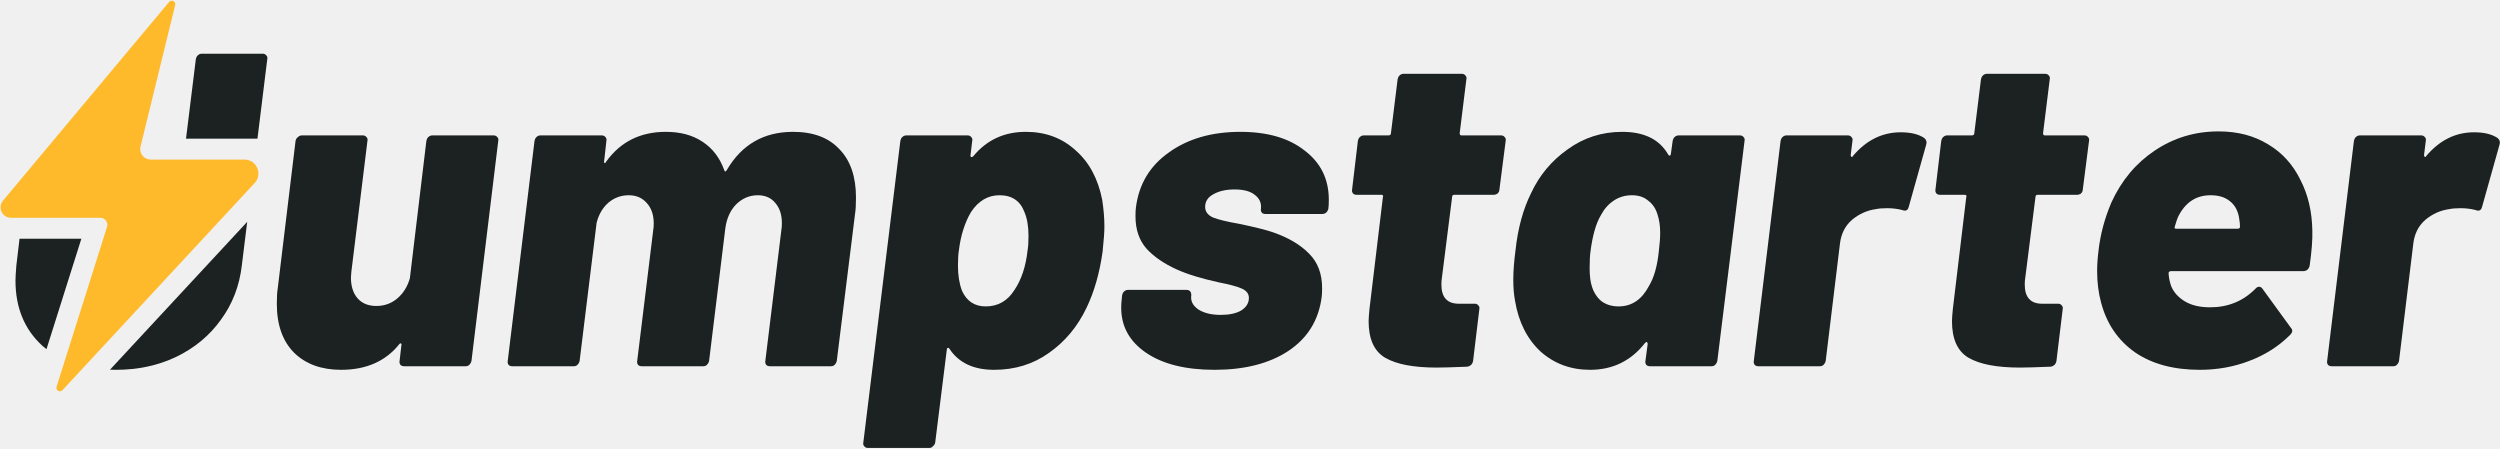
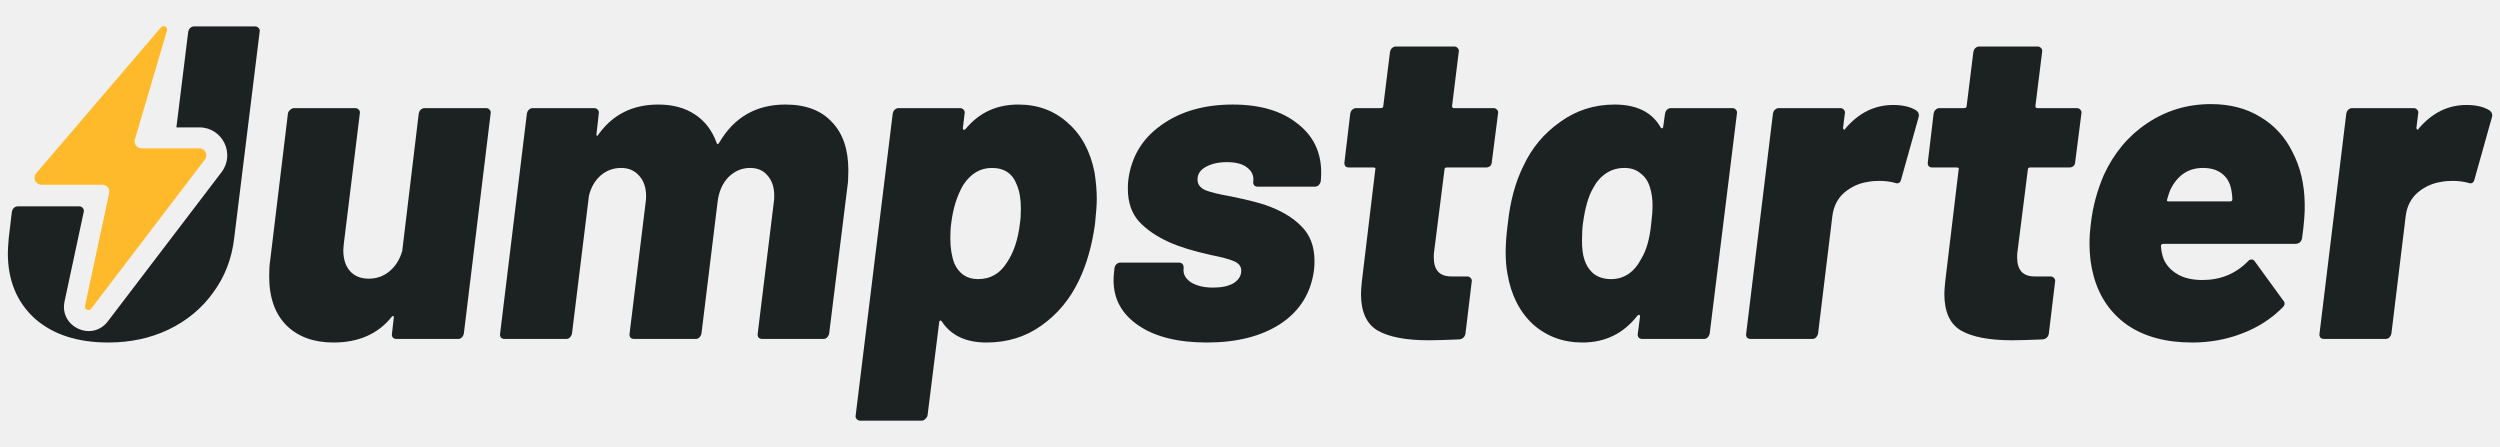
- <svg xmlns="http://www.w3.org/2000/svg" width="2867" height="514" viewBox="0 0 2867 514" fill="none">
-   <g clip-path="url(#clip0_20_2)">
-     <path d="M2837.22 151.712C2848.83 151.712 2857.88 153.931 2864.36 158.368C2866.75 160.416 2867.43 162.976 2866.41 166.048L2846.44 237.216C2845.42 241.312 2842.86 242.507 2838.76 240.8C2833.3 239.435 2827.67 238.752 2821.86 238.752C2816.4 238.752 2812.14 239.094 2809.06 239.776C2798.82 241.142 2789.61 245.238 2781.42 252.064C2773.57 258.891 2768.96 267.936 2767.59 279.2L2751.21 413.856C2750.87 415.563 2750.01 417.099 2748.65 418.464C2747.62 419.488 2746.26 420 2744.55 420H2673.9C2672.19 420 2670.82 419.488 2669.8 418.464C2668.78 417.099 2668.44 415.563 2668.78 413.856L2699.5 161.44C2699.84 159.734 2700.52 158.368 2701.54 157.344C2702.91 155.979 2704.45 155.296 2706.15 155.296H2776.81C2778.52 155.296 2779.88 155.979 2780.9 157.344C2781.93 158.368 2782.27 159.734 2781.93 161.44L2779.88 177.824C2779.88 178.848 2780.22 179.531 2780.9 179.872C2781.59 180.214 2782.1 179.872 2782.44 178.848C2797.8 160.758 2816.06 151.712 2837.22 151.712Z" fill="#1C2121" />
-     <path d="M2651.78 264.352C2652.12 274.592 2651.09 288.075 2648.7 304.8C2647.68 308.896 2645.12 310.944 2641.02 310.944H2489.98C2487.94 310.944 2486.91 311.797 2486.91 313.504C2487.25 318.624 2488.28 323.573 2489.98 328.352C2493.06 335.52 2498.35 341.323 2505.86 345.76C2513.37 350.197 2522.92 352.416 2534.53 352.416C2555.01 352.416 2572.25 345.419 2586.24 331.424C2587.61 329.717 2589.14 328.864 2590.85 328.864C2592.21 328.864 2593.41 329.547 2594.43 330.912L2627.2 375.968C2628.22 376.992 2628.74 378.187 2628.74 379.552C2628.74 380.917 2627.88 382.453 2626.18 384.16C2613.21 397.131 2597.67 407.029 2579.58 413.856C2561.83 420.683 2542.89 424.096 2522.75 424.096C2492.71 424.096 2467.97 417.44 2448.51 404.128C2429.06 390.475 2416.09 371.531 2409.6 347.296C2406.53 336.032 2404.99 323.915 2404.99 310.944C2404.99 303.776 2405.5 296.096 2406.53 287.904C2408.58 269.131 2413.53 250.528 2421.38 232.096C2432.98 206.837 2449.54 187.04 2471.04 172.704C2492.89 158.027 2517.29 150.688 2544.26 150.688C2566.1 150.688 2585.05 155.637 2601.09 165.536C2617.13 175.093 2629.42 188.576 2637.95 205.984C2646.83 223.051 2651.43 242.507 2651.78 264.352ZM2535.04 223.904C2518.31 223.904 2505.86 232.267 2497.66 248.992C2496.64 251.381 2495.45 254.965 2494.08 259.744C2493.4 261.451 2493.91 262.304 2495.62 262.304H2566.27C2567.98 262.304 2568.83 261.451 2568.83 259.744C2568.83 257.355 2568.49 254.112 2567.81 250.016C2566.44 241.483 2562.86 234.997 2557.06 230.56C2551.59 226.123 2544.26 223.904 2535.04 223.904Z" fill="#1C2121" />
-     <path d="M2388.55 217.248C2388.55 218.955 2387.87 220.491 2386.5 221.856C2385.14 222.88 2383.6 223.392 2381.89 223.392H2336.84C2335.13 223.392 2334.28 224.246 2334.28 225.952L2322.5 319.136C2322.16 320.843 2321.99 323.232 2321.99 326.304C2321.99 340.982 2328.65 348.32 2341.96 348.32H2360.39C2362.1 348.32 2363.46 349.003 2364.48 350.368C2365.51 351.392 2365.85 352.758 2365.51 354.464L2358.34 413.856C2357.66 417.611 2355.44 419.83 2351.69 420.512C2335.3 421.195 2323.53 421.536 2316.36 421.536C2290.07 421.536 2270.45 417.782 2257.48 410.272C2244.85 402.763 2238.53 388.768 2238.53 368.288C2238.53 365.558 2238.87 360.779 2239.56 353.952L2254.92 225.952C2255.6 224.246 2254.92 223.392 2252.87 223.392H2224.71C2223 223.392 2221.64 222.88 2220.61 221.856C2219.59 220.491 2219.25 218.955 2219.59 217.248L2226.24 161.44C2226.59 159.734 2227.27 158.368 2228.29 157.344C2229.66 155.979 2231.19 155.296 2232.9 155.296H2261.06C2263.11 155.296 2264.13 154.443 2264.13 152.736L2271.81 90.784C2272.15 89.078 2272.84 87.712 2273.86 86.688C2275.23 85.323 2276.76 84.64 2278.47 84.64H2345.54C2347.25 84.64 2348.61 85.323 2349.64 86.688C2350.66 87.712 2351 89.078 2350.66 90.784L2342.98 152.736C2342.98 154.443 2343.66 155.296 2345.03 155.296H2390.6C2392.3 155.296 2393.67 155.979 2394.69 157.344C2395.72 158.368 2396.06 159.734 2395.72 161.44L2388.55 217.248Z" fill="#1C2121" />
-     <path d="M2179.72 151.712C2191.33 151.712 2200.38 153.931 2206.86 158.368C2209.25 160.416 2209.93 162.976 2208.91 166.048L2188.94 237.216C2187.92 241.312 2185.36 242.507 2181.26 240.8C2175.8 239.435 2170.17 238.752 2164.36 238.752C2158.9 238.752 2154.64 239.094 2151.56 239.776C2141.32 241.142 2132.11 245.238 2123.92 252.064C2116.07 258.891 2111.46 267.936 2110.09 279.2L2093.71 413.856C2093.37 415.563 2092.51 417.099 2091.15 418.464C2090.12 419.488 2088.76 420 2087.05 420H2016.4C2014.69 420 2013.32 419.488 2012.3 418.464C2011.28 417.099 2010.94 415.563 2011.28 413.856L2042 161.44C2042.34 159.734 2043.02 158.368 2044.04 157.344C2045.41 155.979 2046.95 155.296 2048.65 155.296H2119.31C2121.02 155.296 2122.38 155.979 2123.4 157.344C2124.43 158.368 2124.77 159.734 2124.43 161.44L2122.38 177.824C2122.38 178.848 2122.72 179.531 2123.4 179.872C2124.09 180.214 2124.6 179.872 2124.94 178.848C2140.3 160.758 2158.56 151.712 2179.72 151.712Z" fill="#1C2121" />
-     <path d="M1918.23 161.44C1918.57 159.734 1919.25 158.368 1920.28 157.344C1921.64 155.979 1923.18 155.296 1924.88 155.296H1995.54C1997.25 155.296 1998.61 155.979 1999.64 157.344C2000.66 158.368 2001 159.734 2000.66 161.44L1969.43 413.856C1969.09 415.563 1968.23 417.099 1966.87 418.464C1965.84 419.488 1964.48 420 1962.77 420H1892.12C1890.41 420 1889.04 419.488 1888.02 418.464C1887 417.099 1886.65 415.563 1887 413.856L1889.56 394.4C1889.56 393.376 1889.21 392.694 1888.53 392.352C1888.19 392.011 1887.51 392.352 1886.48 393.376C1870.44 413.856 1849.45 424.096 1823.51 424.096C1801.32 424.096 1782.38 417.099 1766.68 403.104C1751.32 388.768 1741.59 369.483 1737.49 345.248C1736.13 338.08 1735.44 329.888 1735.44 320.672C1735.44 311.115 1736.3 299.851 1738 286.88C1740.73 261.622 1746.71 239.776 1755.92 221.344C1765.48 200.864 1779.48 184.139 1797.91 171.168C1816.34 157.856 1837.16 151.2 1860.37 151.2C1885.63 151.2 1903.21 159.904 1913.11 177.312C1913.79 178.336 1914.47 178.678 1915.16 178.336C1915.84 177.995 1916.18 177.312 1916.18 176.288L1918.23 161.44ZM1891.09 327.84C1896.89 318.283 1900.65 304.971 1902.36 287.904C1903.38 279.712 1903.89 272.715 1903.89 266.912C1903.89 259.062 1902.87 252.064 1900.82 245.92C1898.77 239.094 1895.19 233.803 1890.07 230.048C1885.29 225.952 1879.14 223.904 1871.64 223.904C1863.78 223.904 1856.79 225.952 1850.64 230.048C1844.5 234.144 1839.55 239.776 1835.8 246.944C1830.33 256.16 1826.41 269.814 1824.02 287.904C1823.34 292.683 1823 299.168 1823 307.36C1823 316.235 1823.85 323.232 1825.56 328.352C1827.6 335.179 1831.19 340.811 1836.31 345.248C1841.77 349.344 1848.42 351.392 1856.28 351.392C1871.29 351.392 1882.9 343.542 1891.09 327.84Z" fill="#1C2121" />
-     <path d="M1719.55 217.248C1719.55 218.955 1718.87 220.491 1717.5 221.856C1716.14 222.88 1714.6 223.392 1712.89 223.392H1667.84C1666.13 223.392 1665.28 224.246 1665.28 225.952L1653.5 319.136C1653.16 320.843 1652.99 323.232 1652.99 326.304C1652.99 340.982 1659.64 348.32 1672.96 348.32H1691.39C1693.1 348.32 1694.46 349.003 1695.48 350.368C1696.51 351.392 1696.85 352.758 1696.51 354.464L1689.34 413.856C1688.66 417.611 1686.44 419.83 1682.68 420.512C1666.3 421.195 1654.52 421.536 1647.36 421.536C1621.07 421.536 1601.45 417.782 1588.48 410.272C1575.85 402.763 1569.53 388.768 1569.53 368.288C1569.53 365.558 1569.87 360.779 1570.56 353.952L1585.92 225.952C1586.6 224.246 1585.92 223.392 1583.87 223.392H1555.71C1554 223.392 1552.64 222.88 1551.61 221.856C1550.59 220.491 1550.25 218.955 1550.59 217.248L1557.24 161.44C1557.59 159.734 1558.27 158.368 1559.29 157.344C1560.66 155.979 1562.19 155.296 1563.9 155.296H1592.06C1594.11 155.296 1595.13 154.443 1595.13 152.736L1602.81 90.784C1603.15 89.078 1603.84 87.712 1604.86 86.688C1606.23 85.323 1607.76 84.64 1609.47 84.64H1676.54C1678.25 84.64 1679.61 85.323 1680.64 86.688C1681.66 87.712 1682 89.078 1681.66 90.784L1673.98 152.736C1673.98 154.443 1674.66 155.296 1676.03 155.296H1721.6C1723.3 155.296 1724.67 155.979 1725.69 157.344C1726.72 158.368 1727.06 159.734 1726.72 161.44L1719.55 217.248Z" fill="#1C2121" />
-     <path d="M1392.81 424.096C1359.7 424.096 1333.59 417.611 1314.47 404.64C1295.36 391.67 1285.8 374.432 1285.8 352.928C1285.8 349.174 1285.97 346.272 1286.31 344.224L1286.82 338.592C1287.17 336.886 1287.85 335.52 1288.87 334.496C1290.24 333.131 1291.77 332.448 1293.48 332.448H1360.55C1364.31 332.448 1366.18 334.496 1366.18 338.592C1365.16 345.078 1367.89 350.539 1374.38 354.976C1380.86 359.072 1389.39 361.12 1399.98 361.12C1409.87 361.12 1417.73 359.414 1423.53 356C1429.33 352.246 1432.23 347.467 1432.23 341.664C1432.23 336.886 1429.5 333.302 1424.04 330.912C1418.58 328.523 1409.7 326.134 1397.42 323.744C1377.28 319.307 1361.23 314.358 1349.29 308.896C1334.95 302.411 1323.52 294.56 1314.98 285.344C1306.45 275.787 1302.18 263.328 1302.18 247.968C1302.18 243.531 1302.35 240.118 1302.7 237.728C1306.11 211.104 1318.74 190.112 1340.58 174.752C1362.43 159.051 1389.74 151.2 1422.5 151.2C1453.57 151.2 1478.14 158.368 1496.23 172.704C1514.66 186.699 1523.88 205.472 1523.88 229.024C1523.88 233.462 1523.71 236.875 1523.37 239.264C1523.03 240.971 1522.17 242.507 1520.81 243.872C1519.44 244.896 1517.91 245.408 1516.2 245.408H1451.18C1449.47 245.408 1448.1 244.896 1447.08 243.872C1446.06 242.507 1445.71 240.971 1446.06 239.264C1446.74 232.779 1444.35 227.488 1438.89 223.392C1433.77 219.296 1426.09 217.248 1415.85 217.248C1405.95 217.248 1397.76 219.126 1391.27 222.88C1385.13 226.294 1382.06 231.072 1382.06 237.216C1382.06 242.678 1385.13 246.774 1391.27 249.504C1397.42 251.894 1407.31 254.283 1420.97 256.672C1439.06 260.427 1452.03 263.67 1459.88 266.4C1477.63 272.544 1491.45 280.736 1501.35 290.976C1511.25 300.875 1516.2 314.016 1516.2 330.4C1516.2 334.838 1516.03 338.251 1515.69 340.64C1512.27 367.264 1499.47 387.915 1477.29 402.592C1455.44 416.928 1427.28 424.096 1392.81 424.096Z" fill="#1C2121" />
-     <path d="M1263.97 229.024C1265.67 239.947 1266.53 250.187 1266.53 259.744C1266.53 265.888 1265.85 275.446 1264.48 288.416C1261.07 312.992 1254.92 334.496 1246.05 352.928C1235.81 374.432 1221.47 391.67 1203.04 404.64C1184.95 417.611 1163.96 424.096 1140.06 424.096C1116.51 424.096 1099.45 416.075 1088.86 400.032C1088.18 399.008 1087.5 398.667 1086.82 399.008C1086.13 399.35 1085.79 400.032 1085.79 401.056L1072.48 507.552C1072.14 509.259 1071.29 510.624 1069.92 511.648C1068.9 513.014 1067.53 513.696 1065.82 513.696H995.168C993.461 513.696 992.096 513.014 991.072 511.648C990.048 510.624 989.707 509.259 990.048 507.552L1032.54 161.44C1032.89 159.734 1033.57 158.368 1034.59 157.344C1035.96 155.979 1037.49 155.296 1039.2 155.296H1109.86C1111.56 155.296 1112.93 155.979 1113.95 157.344C1114.98 158.368 1115.32 159.734 1114.98 161.44L1112.93 178.336C1112.93 180.384 1113.95 180.726 1116 179.36C1131.36 160.587 1151.5 151.2 1176.42 151.2C1198.94 151.2 1217.89 158.198 1233.25 172.192C1248.95 185.846 1259.19 204.79 1263.97 229.024ZM1163.1 332.96C1171.3 321.014 1176.42 305.654 1178.46 286.88C1179.15 283.126 1179.49 277.664 1179.49 270.496C1179.49 259.574 1177.95 250.528 1174.88 243.36C1170.1 230.39 1160.54 223.904 1146.21 223.904C1132.9 223.904 1121.97 230.39 1113.44 243.36C1106.27 255.648 1101.66 270.326 1099.62 287.392C1098.93 291.488 1098.59 297.291 1098.59 304.8C1098.59 315.723 1100.13 325.28 1103.2 333.472C1108.66 345.419 1117.71 351.392 1130.34 351.392C1144.33 351.392 1155.25 345.248 1163.1 332.96Z" fill="#1C2121" />
-     <path d="M909.444 151.2C932.655 151.2 950.404 157.856 962.692 171.168C975.322 184.139 981.636 202.571 981.636 226.464C981.636 234.656 981.295 240.8 980.612 244.896L959.62 413.856C959.279 415.563 958.426 417.099 957.06 418.464C956.036 419.488 954.671 420 952.964 420H882.82C881.114 420 879.748 419.488 878.724 418.464C877.7 417.099 877.359 415.563 877.7 413.856L896.132 263.328C896.474 261.622 896.644 259.062 896.644 255.648C896.644 246.091 894.084 238.411 888.964 232.608C884.186 226.806 877.53 223.904 868.996 223.904C859.439 223.904 851.076 227.488 843.908 234.656C837.082 241.824 832.986 251.382 831.62 263.328L813.188 413.856C812.847 415.563 811.994 417.099 810.628 418.464C809.604 419.488 808.239 420 806.532 420H735.876C734.17 420 732.804 419.488 731.78 418.464C730.756 417.099 730.415 415.563 730.756 413.856L749.188 263.328C749.53 261.622 749.7 259.232 749.7 256.16C749.7 246.262 746.97 238.411 741.508 232.608C736.388 226.806 729.562 223.904 721.028 223.904C712.154 223.904 704.303 226.806 697.476 232.608C690.991 238.411 686.554 246.091 684.164 255.648L664.708 413.856C664.367 415.563 663.514 417.099 662.148 418.464C661.124 419.488 659.759 420 658.052 420H587.396C585.69 420 584.324 419.488 583.3 418.464C582.276 417.099 581.935 415.563 582.276 413.856L612.996 161.44C613.338 159.734 614.02 158.368 615.044 157.344C616.41 155.979 617.946 155.296 619.652 155.296H690.308C692.015 155.296 693.38 155.979 694.404 157.344C695.428 158.368 695.77 159.734 695.428 161.44L692.868 184.48C692.527 185.846 692.698 186.699 693.38 187.04C694.063 187.04 694.746 186.358 695.428 184.992C711.812 162.464 734.511 151.2 763.524 151.2C780.25 151.2 794.244 154.955 805.508 162.464C817.114 169.974 825.476 180.896 830.596 195.232C831.279 197.28 832.303 197.11 833.668 194.72C850.735 165.707 875.994 151.2 909.444 151.2Z" fill="#1C2121" />
-     <path d="M488.976 161.44C489.317 159.734 490 158.368 491.024 157.344C492.389 155.979 493.925 155.296 495.632 155.296H566.288C567.995 155.296 569.36 155.979 570.384 157.344C571.408 158.368 571.749 159.734 571.408 161.44L540.688 413.856C540.347 415.563 539.493 417.099 538.128 418.464C537.104 419.488 535.739 420 534.032 420H463.376C461.669 420 460.304 419.488 459.28 418.464C458.256 417.099 457.915 415.563 458.256 413.856L460.304 395.936C460.645 394.912 460.475 394.23 459.792 393.888C459.109 393.547 458.427 393.888 457.744 394.912C442.043 414.368 419.856 424.096 391.184 424.096C368.656 424.096 350.736 417.611 337.424 404.64C324.112 391.328 317.456 372.555 317.456 348.32C317.456 340.811 317.797 335.008 318.48 330.912L338.96 161.44C339.301 159.734 340.155 158.368 341.52 157.344C342.885 155.979 344.421 155.296 346.128 155.296H416.272C417.979 155.296 419.344 155.979 420.368 157.344C421.392 158.368 421.733 159.734 421.392 161.44L402.96 311.456L402.448 318.112C402.448 328.352 405.008 336.374 410.128 342.176C415.248 347.979 422.416 350.88 431.632 350.88C440.848 350.88 448.869 347.979 455.696 342.176C462.523 336.374 467.301 328.694 470.032 319.136L488.976 161.44Z" fill="#1C2121" />
-     <path d="M22.426 273.773C22.403 273.874 22.381 273.977 22.36 274.08L18.776 304.288C18.093 312.48 17.752 318.283 17.752 321.696C17.752 352.758 27.992 377.675 48.472 396.448C50.038 397.834 51.645 399.169 53.294 400.451L93.297 273.773H22.426Z" fill="#1C2121" />
-     <path d="M126.129 423.98C128.372 424.057 130.647 424.096 132.952 424.096C158.211 424.096 181.251 419.147 202.072 409.248C223.235 399.008 240.301 384.843 253.272 366.752C266.584 348.662 274.605 327.84 277.336 304.288L283.492 254.395L126.129 423.98Z" fill="#1C2121" />
-     <path d="M295.261 159H213.317L224.6 67.744C224.941 66.037 225.624 64.672 226.648 63.648C228.013 62.283 229.549 61.6 231.256 61.6H301.4C303.107 61.6 304.472 62.283 305.496 63.648C306.52 64.672 306.861 66.037 306.52 67.744C302.105 103.524 299.583 123.968 295.261 159Z" fill="#1C2121" />
-     <path d="M193.948 2.221L3.466 230.077C-3.065 237.889 2.49 249.773 12.672 249.773H115.129C120.536 249.773 124.386 255.026 122.757 260.182L64.859 443.529C63.574 447.598 68.703 450.582 71.606 447.454L292.054 209.883C301.555 199.644 294.294 183 280.326 183H172.793C165.01 183 159.286 175.706 161.137 168.146L200.902 5.738C201.91 1.622 196.665 -1.03 193.948 2.221Z" fill="#FEBA2A" />
-   </g>
-   <defs>
-     <clipPath id="clip0_20_2">
-       <rect width="2867" height="514" fill="white" />
-     </clipPath>
-   </defs>
+ <svg xmlns="http://www.w3.org/2000/svg" width="2867" height="512" viewBox="0 0 2867 512" fill="none">
+   <path d="M2828.47 120.405C2840.08 120.405 2849.12 122.624 2855.61 127.061C2858 129.109 2858.68 131.669 2857.66 134.741L2837.69 205.909C2836.66 210.005 2834.1 211.2 2830.01 209.493C2824.55 208.128 2818.91 207.445 2813.11 207.445C2807.65 207.445 2803.38 207.787 2800.31 208.469C2790.07 209.835 2780.86 213.931 2772.66 220.757C2764.81 227.584 2760.21 236.629 2758.84 247.893L2742.46 382.549C2742.11 384.256 2741.26 385.792 2739.9 387.157C2738.87 388.181 2737.51 388.693 2735.8 388.693H2665.14C2663.44 388.693 2662.07 388.181 2661.05 387.157C2660.02 385.792 2659.68 384.256 2660.02 382.549L2690.74 130.133C2691.09 128.427 2691.77 127.061 2692.79 126.037C2694.16 124.672 2695.69 123.989 2697.4 123.989H2768.06C2769.76 123.989 2771.13 124.672 2772.15 126.037C2773.18 127.061 2773.52 128.427 2773.18 130.133L2771.13 146.517C2771.13 147.541 2771.47 148.224 2772.15 148.565C2772.83 148.907 2773.35 148.565 2773.69 147.541C2789.05 129.451 2807.31 120.405 2828.47 120.405Z" fill="#1C2121" />
+   <path d="M2643.02 233.045C2643.37 243.285 2642.34 256.768 2639.95 273.493C2638.93 277.589 2636.37 279.637 2632.27 279.637H2481.23C2479.18 279.637 2478.16 280.49 2478.16 282.197C2478.5 287.317 2479.53 292.266 2481.23 297.045C2484.3 304.213 2489.59 310.016 2497.1 314.453C2504.61 318.89 2514.17 321.109 2525.78 321.109C2546.26 321.109 2563.49 314.112 2577.49 300.117C2578.85 298.41 2580.39 297.557 2582.1 297.557C2583.46 297.557 2584.66 298.24 2585.68 299.605L2618.45 344.661C2619.47 345.685 2619.98 346.88 2619.98 348.245C2619.98 349.61 2619.13 351.146 2617.42 352.853C2604.45 365.824 2588.92 375.722 2570.83 382.549C2553.08 389.376 2534.14 392.789 2514 392.789C2483.96 392.789 2459.22 386.133 2439.76 372.821C2420.3 359.168 2407.33 340.224 2400.85 315.989C2397.78 304.725 2396.24 292.608 2396.24 279.637C2396.24 272.469 2396.75 264.789 2397.78 256.597C2399.82 237.824 2404.77 219.221 2412.62 200.789C2424.23 175.53 2440.78 155.733 2462.29 141.397C2484.13 126.72 2508.54 119.381 2535.5 119.381C2557.35 119.381 2576.29 124.33 2592.34 134.229C2608.38 143.786 2620.67 157.269 2629.2 174.677C2638.07 191.744 2642.68 211.2 2643.02 233.045ZM2526.29 192.597C2509.56 192.597 2497.1 200.96 2488.91 217.685C2487.89 220.074 2486.69 223.658 2485.33 228.437C2484.65 230.144 2485.16 230.997 2486.86 230.997H2557.52C2559.23 230.997 2560.08 230.144 2560.08 228.437C2560.08 226.048 2559.74 222.805 2559.06 218.709C2557.69 210.176 2554.11 203.69 2548.3 199.253C2542.84 194.816 2535.5 192.597 2526.29 192.597Z" fill="#1C2121" />
+   <path d="M2379.8 185.941C2379.8 187.648 2379.11 189.184 2377.75 190.549C2376.38 191.573 2374.85 192.085 2373.14 192.085H2328.08C2326.38 192.085 2325.52 192.939 2325.52 194.645L2313.75 287.829C2313.41 289.536 2313.24 291.925 2313.24 294.997C2313.24 309.675 2319.89 317.013 2333.2 317.013H2351.64C2353.34 317.013 2354.71 317.696 2355.73 319.061C2356.76 320.085 2357.1 321.451 2356.76 323.157L2349.59 382.549C2348.91 386.304 2346.69 388.523 2342.93 389.205C2326.55 389.888 2314.77 390.229 2307.6 390.229C2281.32 390.229 2261.69 386.475 2248.72 378.965C2236.09 371.456 2229.78 357.461 2229.78 336.981C2229.78 334.251 2230.12 329.472 2230.8 322.645L2246.16 194.645C2246.85 192.939 2246.16 192.085 2244.12 192.085H2215.96C2214.25 192.085 2212.88 191.573 2211.86 190.549C2210.84 189.184 2210.49 187.648 2210.84 185.941L2217.49 130.133C2217.83 128.427 2218.52 127.061 2219.54 126.037C2220.91 124.672 2222.44 123.989 2224.15 123.989H2252.31C2254.36 123.989 2255.38 123.136 2255.38 121.429L2263.06 59.477C2263.4 57.771 2264.08 56.405 2265.11 55.381C2266.47 54.016 2268.01 53.333 2269.72 53.333H2336.79C2338.49 53.333 2339.86 54.016 2340.88 55.381C2341.91 56.405 2342.25 57.771 2341.91 59.477L2334.23 121.429C2334.23 123.136 2334.91 123.989 2336.28 123.989H2381.84C2383.55 123.989 2384.92 124.672 2385.94 126.037C2386.96 127.061 2387.31 128.427 2386.96 130.133L2379.8 185.941Z" fill="#1C2121" />
+   <path d="M2170.97 120.405C2182.58 120.405 2191.62 122.624 2198.11 127.061C2200.5 129.109 2201.18 131.669 2200.16 134.741L2180.19 205.909C2179.16 210.005 2176.6 211.2 2172.51 209.493C2167.05 208.128 2161.41 207.445 2155.61 207.445C2150.15 207.445 2145.88 207.787 2142.81 208.469C2132.57 209.835 2123.36 213.931 2115.16 220.757C2107.31 227.584 2102.71 236.629 2101.34 247.893L2084.96 382.549C2084.61 384.256 2083.76 385.792 2082.4 387.157C2081.37 388.181 2080.01 388.693 2078.3 388.693H2007.64C2005.94 388.693 2004.57 388.181 2003.55 387.157C2002.52 385.792 2002.18 384.256 2002.52 382.549L2033.24 130.133C2033.59 128.427 2034.27 127.061 2035.29 126.037C2036.66 124.672 2038.19 123.989 2039.9 123.989H2110.56C2112.26 123.989 2113.63 124.672 2114.65 126.037C2115.68 127.061 2116.02 128.427 2115.68 130.133L2113.63 146.517C2113.63 147.541 2113.97 148.224 2114.65 148.565C2115.33 148.907 2115.85 148.565 2116.19 147.541C2131.55 129.451 2149.81 120.405 2170.97 120.405Z" fill="#1C2121" />
+   <path d="M1909.48 130.133C1909.82 128.427 1910.5 127.061 1911.52 126.037C1912.89 124.672 1914.43 123.989 1916.13 123.989H1986.79C1988.49 123.989 1989.86 124.672 1990.88 126.037C1991.91 127.061 1992.25 128.427 1991.91 130.133L1960.68 382.549C1960.33 384.256 1959.48 385.792 1958.12 387.157C1957.09 388.181 1955.73 388.693 1954.02 388.693H1883.36C1881.66 388.693 1880.29 388.181 1879.27 387.157C1878.24 385.792 1877.9 384.256 1878.24 382.549L1880.8 363.093C1880.8 362.069 1880.46 361.387 1879.78 361.045C1879.44 360.704 1878.76 361.045 1877.73 362.069C1861.69 382.549 1840.7 392.789 1814.76 392.789C1792.57 392.789 1773.63 385.792 1757.92 371.797C1742.56 357.461 1732.84 338.176 1728.74 313.941C1727.37 306.773 1726.69 298.581 1726.69 289.365C1726.69 279.808 1727.55 268.544 1729.25 255.573C1731.98 230.315 1737.96 208.469 1747.17 190.037C1756.73 169.557 1770.72 152.832 1789.16 139.861C1807.59 126.549 1828.41 119.893 1851.62 119.893C1876.88 119.893 1894.46 128.597 1904.36 146.005C1905.04 147.029 1905.72 147.371 1906.4 147.029C1907.09 146.688 1907.43 146.005 1907.43 144.981L1909.48 130.133ZM1882.34 296.533C1888.14 286.976 1891.9 273.664 1893.6 256.597C1894.63 248.405 1895.14 241.408 1895.14 235.605C1895.14 227.755 1894.12 220.757 1892.07 214.613C1890.02 207.787 1886.44 202.496 1881.32 198.741C1876.54 194.645 1870.39 192.597 1862.88 192.597C1855.03 192.597 1848.04 194.645 1841.89 198.741C1835.75 202.837 1830.8 208.469 1827.04 215.637C1821.58 224.853 1817.66 238.507 1815.27 256.597C1814.59 261.376 1814.24 267.861 1814.24 276.053C1814.24 284.928 1815.1 291.925 1816.8 297.045C1818.85 303.872 1822.44 309.504 1827.56 313.941C1833.02 318.037 1839.67 320.085 1847.52 320.085C1862.54 320.085 1874.15 312.235 1882.34 296.533Z" fill="#1C2121" />
+   <path d="M1710.8 185.941C1710.8 187.648 1710.11 189.184 1708.75 190.549C1707.38 191.573 1705.85 192.085 1704.14 192.085H1659.08C1657.38 192.085 1656.52 192.939 1656.52 194.645L1644.75 287.829C1644.41 289.536 1644.24 291.925 1644.24 294.997C1644.24 309.675 1650.89 317.013 1664.2 317.013H1682.64C1684.34 317.013 1685.71 317.696 1686.73 319.061C1687.76 320.085 1688.1 321.451 1687.76 323.157L1680.59 382.549C1679.91 386.304 1677.69 388.523 1673.93 389.205C1657.55 389.888 1645.77 390.229 1638.6 390.229C1612.32 390.229 1592.69 386.475 1579.72 378.965C1567.09 371.456 1560.78 357.461 1560.78 336.981C1560.78 334.251 1561.12 329.472 1561.8 322.645L1577.16 194.645C1577.85 192.939 1577.16 192.085 1575.12 192.085H1546.96C1545.25 192.085 1543.88 191.573 1542.86 190.549C1541.84 189.184 1541.49 187.648 1541.84 185.941L1548.49 130.133C1548.83 128.427 1549.52 127.061 1550.54 126.037C1551.91 124.672 1553.44 123.989 1555.15 123.989H1583.31C1585.36 123.989 1586.38 123.136 1586.38 121.429L1594.06 59.477C1594.4 57.771 1595.08 56.405 1596.11 55.381C1597.47 54.016 1599.01 53.333 1600.72 53.333H1667.79C1669.49 53.333 1670.86 54.016 1671.88 55.381C1672.91 56.405 1673.25 57.771 1672.91 59.477L1665.23 121.429C1665.23 123.136 1665.91 123.989 1667.28 123.989H1712.84C1714.55 123.989 1715.92 124.672 1716.94 126.037C1717.96 127.061 1718.31 128.427 1717.96 130.133L1710.8 185.941Z" fill="#1C2121" />
+   <path d="M1384.06 392.789C1350.95 392.789 1324.83 386.304 1305.72 373.333C1286.61 360.363 1277.05 343.125 1277.05 321.621C1277.05 317.867 1277.22 314.965 1277.56 312.917L1278.07 307.285C1278.41 305.579 1279.1 304.213 1280.12 303.189C1281.49 301.824 1283.02 301.141 1284.73 301.141H1351.8C1355.55 301.141 1357.43 303.189 1357.43 307.285C1356.41 313.771 1359.14 319.232 1365.62 323.669C1372.11 327.765 1380.64 329.813 1391.22 329.813C1401.12 329.813 1408.97 328.107 1414.78 324.693C1420.58 320.939 1423.48 316.16 1423.48 310.357C1423.48 305.579 1420.75 301.995 1415.29 299.605C1409.83 297.216 1400.95 294.827 1388.66 292.437C1368.53 288 1352.48 283.051 1340.54 277.589C1326.2 271.104 1314.77 263.253 1306.23 254.037C1297.7 244.48 1293.43 232.021 1293.43 216.661C1293.43 212.224 1293.6 208.811 1293.94 206.421C1297.36 179.797 1309.99 158.805 1331.83 143.445C1353.68 127.744 1380.98 119.893 1413.75 119.893C1444.81 119.893 1469.39 127.061 1487.48 141.397C1505.91 155.392 1515.13 174.165 1515.13 197.717C1515.13 202.155 1514.96 205.568 1514.62 207.957C1514.27 209.664 1513.42 211.2 1512.06 212.565C1510.69 213.589 1509.15 214.101 1507.45 214.101H1442.42C1440.72 214.101 1439.35 213.589 1438.33 212.565C1437.3 211.2 1436.96 209.664 1437.3 207.957C1437.99 201.472 1435.6 196.181 1430.14 192.085C1425.02 187.989 1417.34 185.941 1407.1 185.941C1397.2 185.941 1389.01 187.819 1382.52 191.573C1376.38 194.987 1373.3 199.765 1373.3 205.909C1373.3 211.371 1376.38 215.467 1382.52 218.197C1388.66 220.587 1398.56 222.976 1412.22 225.365C1430.31 229.12 1443.28 232.363 1451.13 235.093C1468.88 241.237 1482.7 249.429 1492.6 259.669C1502.5 269.568 1507.45 282.709 1507.45 299.093C1507.45 303.531 1507.28 306.944 1506.94 309.333C1503.52 335.957 1490.72 356.608 1468.54 371.285C1446.69 385.621 1418.53 392.789 1384.06 392.789Z" fill="#1C2121" />
+   <path d="M1255.22 197.717C1256.92 208.64 1257.78 218.88 1257.78 228.437C1257.78 234.581 1257.09 244.139 1255.73 257.109C1252.31 281.685 1246.17 303.189 1237.3 321.621C1227.06 343.125 1212.72 360.363 1194.29 373.333C1176.2 386.304 1155.21 392.789 1131.31 392.789C1107.76 392.789 1090.69 384.768 1080.11 368.725C1079.43 367.701 1078.75 367.36 1078.06 367.701C1077.38 368.043 1077.04 368.725 1077.04 369.749L1063.73 476.245C1063.39 477.952 1062.53 479.317 1061.17 480.341C1060.14 481.707 1058.78 482.389 1057.07 482.389H986.416C984.709 482.389 983.344 481.707 982.32 480.341C981.296 479.317 980.955 477.952 981.296 476.245L1023.79 130.133C1024.13 128.427 1024.82 127.061 1025.84 126.037C1027.21 124.672 1028.74 123.989 1030.45 123.989H1101.1C1102.81 123.989 1104.18 124.672 1105.2 126.037C1106.22 127.061 1106.57 128.427 1106.22 130.133L1104.18 147.029C1104.18 149.077 1105.2 149.419 1107.25 148.053C1122.61 129.28 1142.75 119.893 1167.66 119.893C1190.19 119.893 1209.14 126.891 1224.5 140.885C1240.2 154.539 1250.44 173.483 1255.22 197.717ZM1154.35 301.653C1162.54 289.707 1167.66 274.347 1169.71 255.573C1170.39 251.819 1170.74 246.357 1170.74 239.189C1170.74 228.267 1169.2 219.221 1166.13 212.053C1161.35 199.083 1151.79 192.597 1137.46 192.597C1124.14 192.597 1113.22 199.083 1104.69 212.053C1097.52 224.341 1092.91 239.019 1090.86 256.085C1090.18 260.181 1089.84 265.984 1089.84 273.493C1089.84 284.416 1091.38 293.973 1094.45 302.165C1099.91 314.112 1108.95 320.085 1121.58 320.085C1135.58 320.085 1146.5 313.941 1154.35 301.653Z" fill="#1C2121" />
+   <path d="M900.692 119.893C923.903 119.893 941.652 126.549 953.94 139.861C966.569 152.832 972.884 171.264 972.884 195.157C972.884 203.349 972.543 209.493 971.86 213.589L950.868 382.549C950.527 384.256 949.673 385.792 948.308 387.157C947.284 388.181 945.919 388.693 944.212 388.693H874.068C872.361 388.693 870.996 388.181 869.972 387.157C868.948 385.792 868.607 384.256 868.948 382.549L887.38 232.021C887.721 230.315 887.892 227.755 887.892 224.341C887.892 214.784 885.332 207.104 880.212 201.301C875.433 195.499 868.777 192.597 860.244 192.597C850.687 192.597 842.324 196.181 835.156 203.349C828.329 210.517 824.233 220.075 822.868 232.021L804.436 382.549C804.095 384.256 803.241 385.792 801.876 387.157C800.852 388.181 799.487 388.693 797.78 388.693H727.124C725.417 388.693 724.052 388.181 723.028 387.157C722.004 385.792 721.663 384.256 722.004 382.549L740.436 232.021C740.777 230.315 740.948 227.925 740.948 224.853C740.948 214.955 738.217 207.104 732.756 201.301C727.636 195.499 720.809 192.597 712.276 192.597C703.401 192.597 695.551 195.499 688.724 201.301C682.239 207.104 677.801 214.784 675.412 224.341L655.956 382.549C655.615 384.256 654.761 385.792 653.396 387.157C652.372 388.181 651.007 388.693 649.3 388.693H578.644C576.937 388.693 575.572 388.181 574.548 387.157C573.524 385.792 573.183 384.256 573.524 382.549L604.244 130.133C604.585 128.427 605.268 127.061 606.292 126.037C607.657 124.672 609.193 123.989 610.9 123.989H681.556C683.263 123.989 684.628 124.672 685.652 126.037C686.676 127.061 687.017 128.427 686.676 130.133L684.116 153.173C683.775 154.539 683.945 155.392 684.628 155.733C685.311 155.733 685.993 155.051 686.676 153.685C703.06 131.157 725.759 119.893 754.772 119.893C771.497 119.893 785.492 123.648 796.756 131.157C808.361 138.667 816.724 149.589 821.844 163.925C822.527 165.973 823.551 165.803 824.916 163.413C841.983 134.4 867.241 119.893 900.692 119.893Z" fill="#1C2121" />
+   <path d="M480.224 130.133C480.565 128.427 481.248 127.061 482.272 126.037C483.637 124.672 485.173 123.989 486.88 123.989H557.536C559.243 123.989 560.608 124.672 561.632 126.037C562.656 127.061 562.997 128.427 562.656 130.133L531.936 382.549C531.595 384.256 530.741 385.792 529.376 387.157C528.352 388.181 526.987 388.693 525.28 388.693H454.624C452.917 388.693 451.552 388.181 450.528 387.157C449.504 385.792 449.163 384.256 449.504 382.549L451.552 364.629C451.893 363.605 451.723 362.923 451.04 362.581C450.357 362.24 449.675 362.581 448.992 363.605C433.291 383.061 411.104 392.789 382.432 392.789C359.904 392.789 341.984 386.304 328.672 373.333C315.36 360.021 308.704 341.248 308.704 317.013C308.704 309.504 309.045 303.701 309.728 299.605L330.208 130.133C330.549 128.427 331.403 127.061 332.768 126.037C334.133 124.672 335.669 123.989 337.376 123.989H407.52C409.227 123.989 410.592 124.672 411.616 126.037C412.64 127.061 412.981 128.427 412.64 130.133L394.208 280.149L393.696 286.805C393.696 297.045 396.256 305.067 401.376 310.869C406.496 316.672 413.664 319.573 422.88 319.573C432.096 319.573 440.117 316.672 446.944 310.869C453.771 305.067 458.549 297.387 461.28 287.829L480.224 130.133Z" fill="#1C2121" />
+   <path d="M95.992 243.17L96.04 242.773C96.381 241.067 96.04 239.701 95.016 238.677C93.992 237.312 92.627 236.629 90.92 236.629H20.264C18.557 236.629 17.021 237.312 15.656 238.677C14.632 239.701 13.949 241.067 13.608 242.773L10.024 272.981C9.341 281.173 9 286.976 9 290.389C9 321.451 19.24 346.368 39.72 365.141C60.541 383.573 88.701 392.789 124.2 392.789C149.459 392.789 172.499 387.84 193.32 377.941C214.483 367.701 231.549 353.536 244.52 335.445C257.832 317.355 265.853 296.533 268.584 272.981L297.768 36.437C298.109 34.731 297.768 33.365 296.744 32.341C295.72 30.976 294.355 30.293 292.648 30.293H222.504C220.797 30.293 219.261 30.976 217.896 32.341C216.872 33.365 216.189 34.731 215.848 36.437L202.292 146.072H228.592C255.076 146.072 270.096 176.406 254.043 197.469L123.675 368.52C105.548 392.304 67.761 374.922 74.027 345.681L95.992 243.17Z" fill="#1C2121" />
+   <path d="M184.577 31.422L41.539 198.649C37.099 203.84 40.787 211.849 47.618 211.849H117.352C122.445 211.849 126.242 216.545 125.175 221.525L97.494 350.709C96.599 354.886 101.997 357.37 104.587 353.972L234.955 182.921C238.968 177.655 235.213 170.072 228.592 170.072H162.38C157.037 170.072 153.196 164.935 154.707 159.81L191.454 35.153C192.674 31.015 187.382 28.144 184.577 31.422Z" fill="#FEBA2A" />
</svg>
